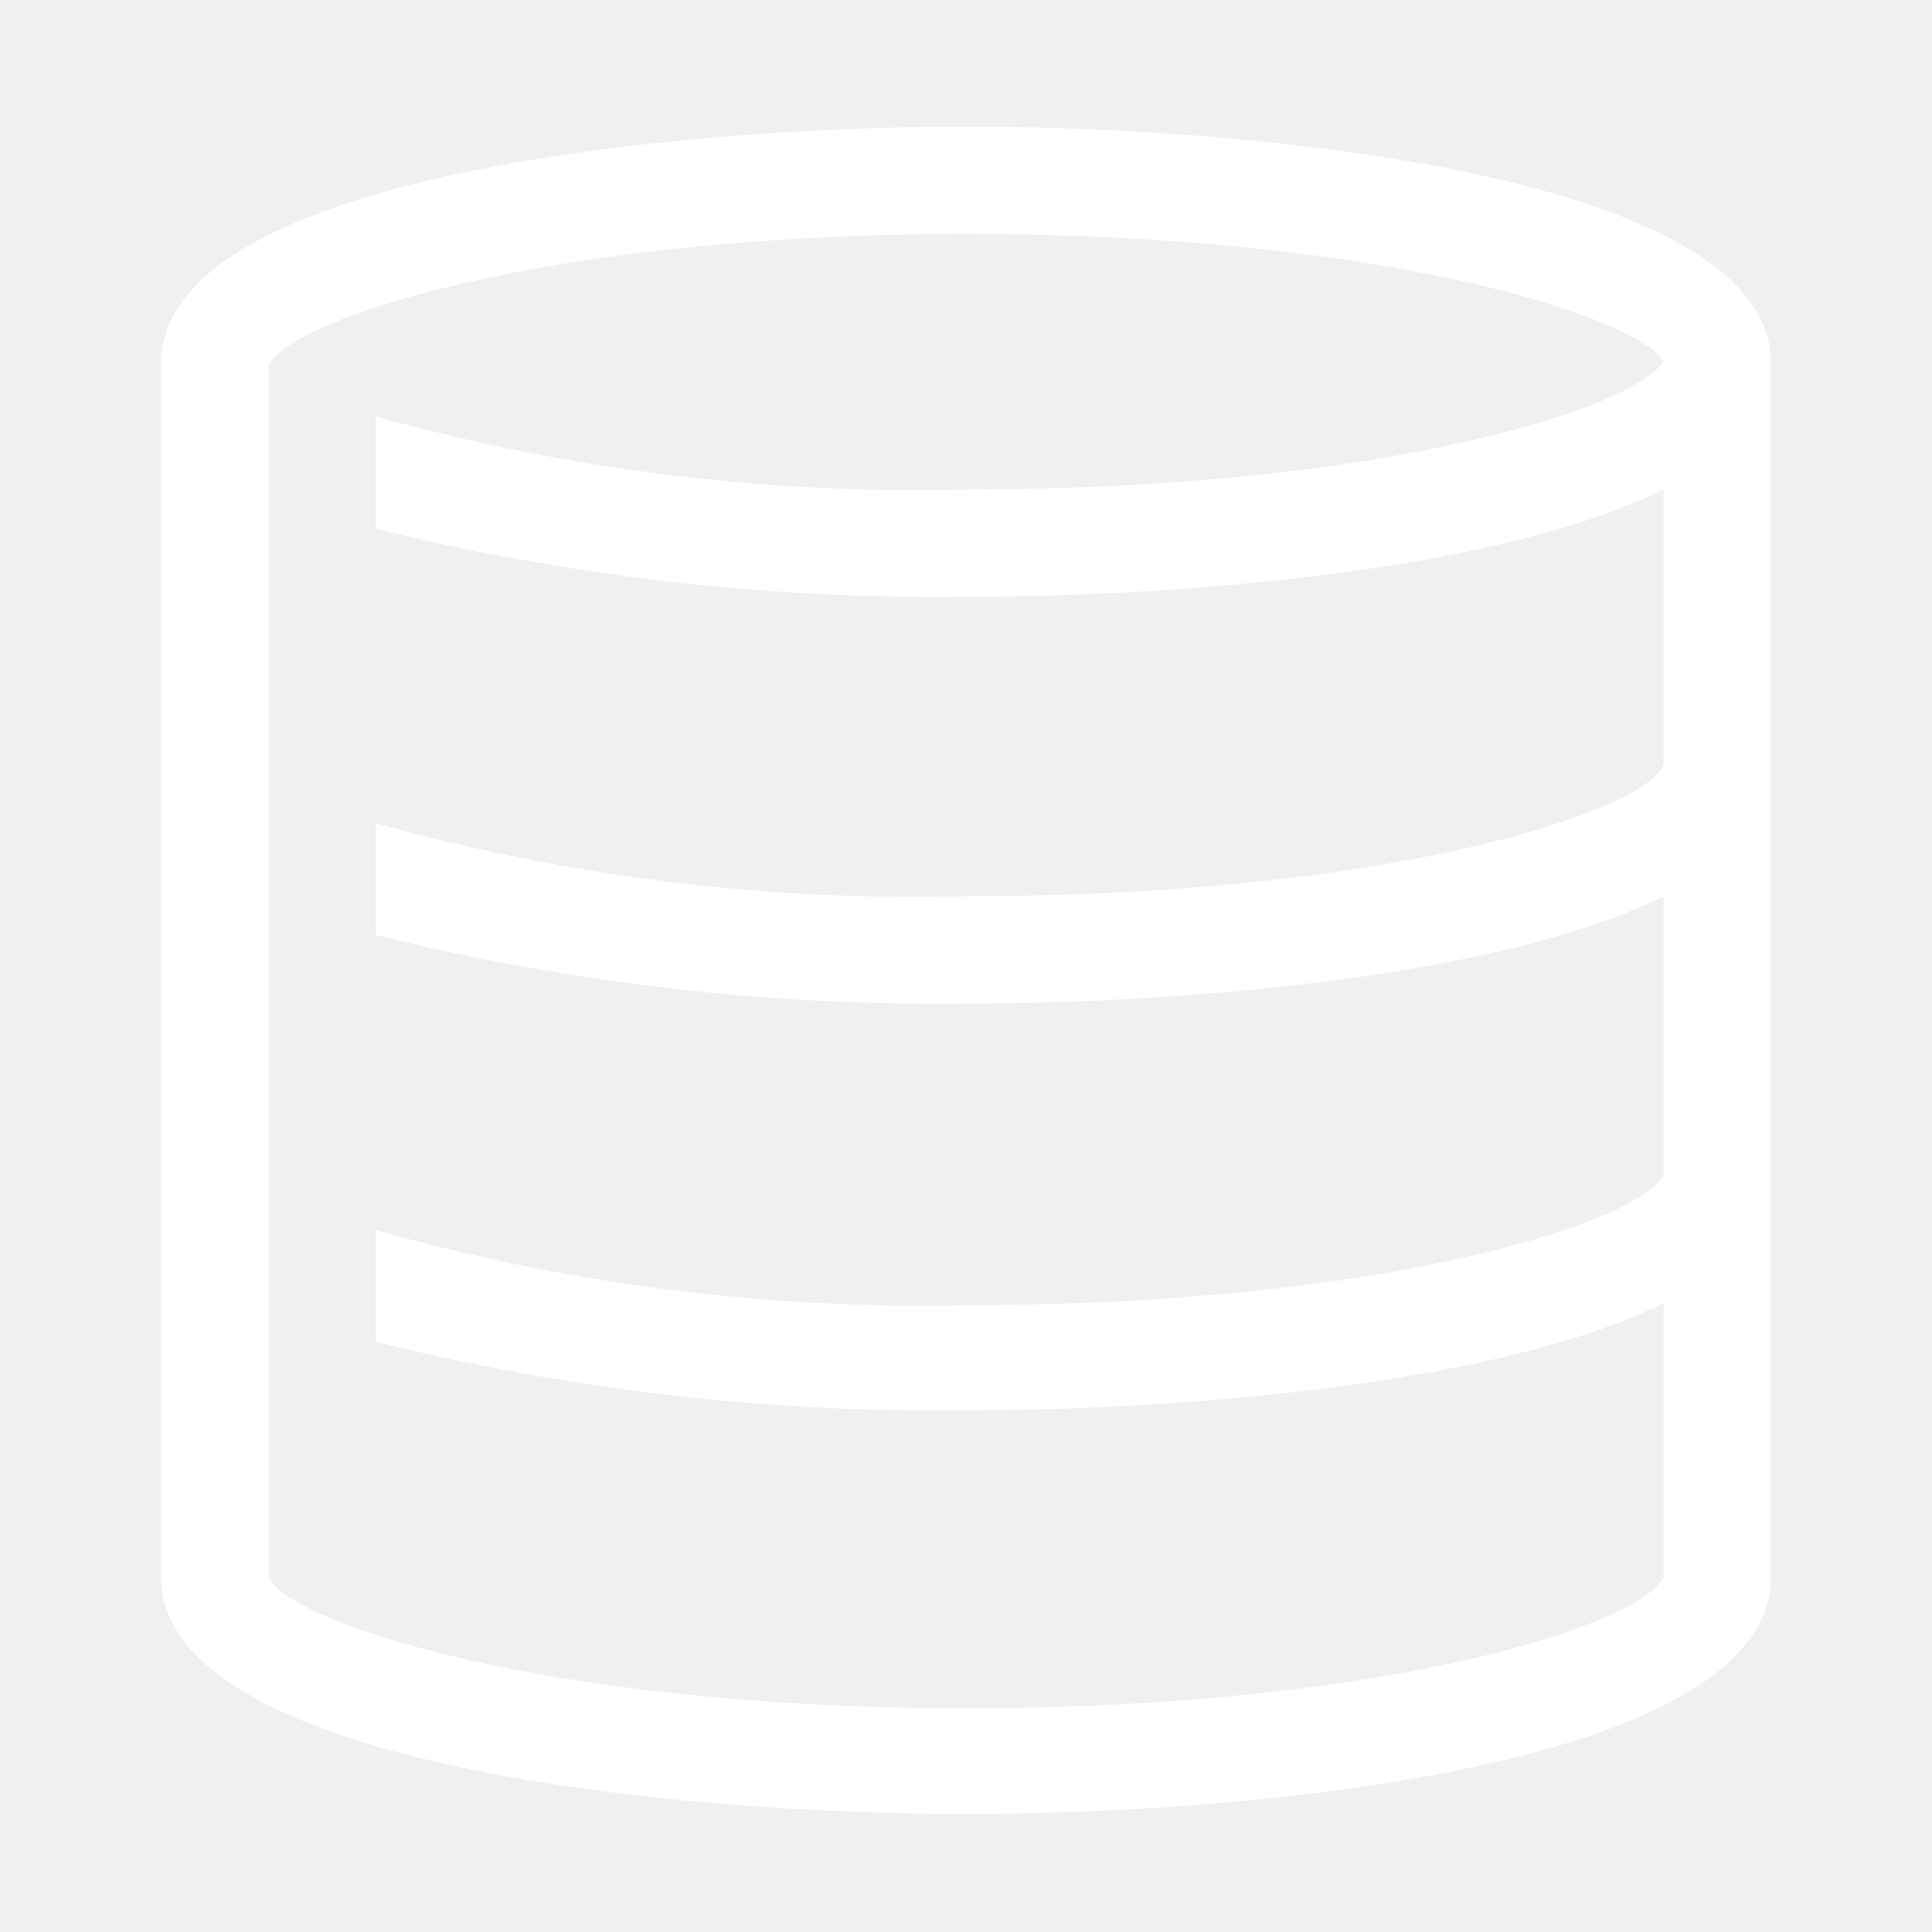
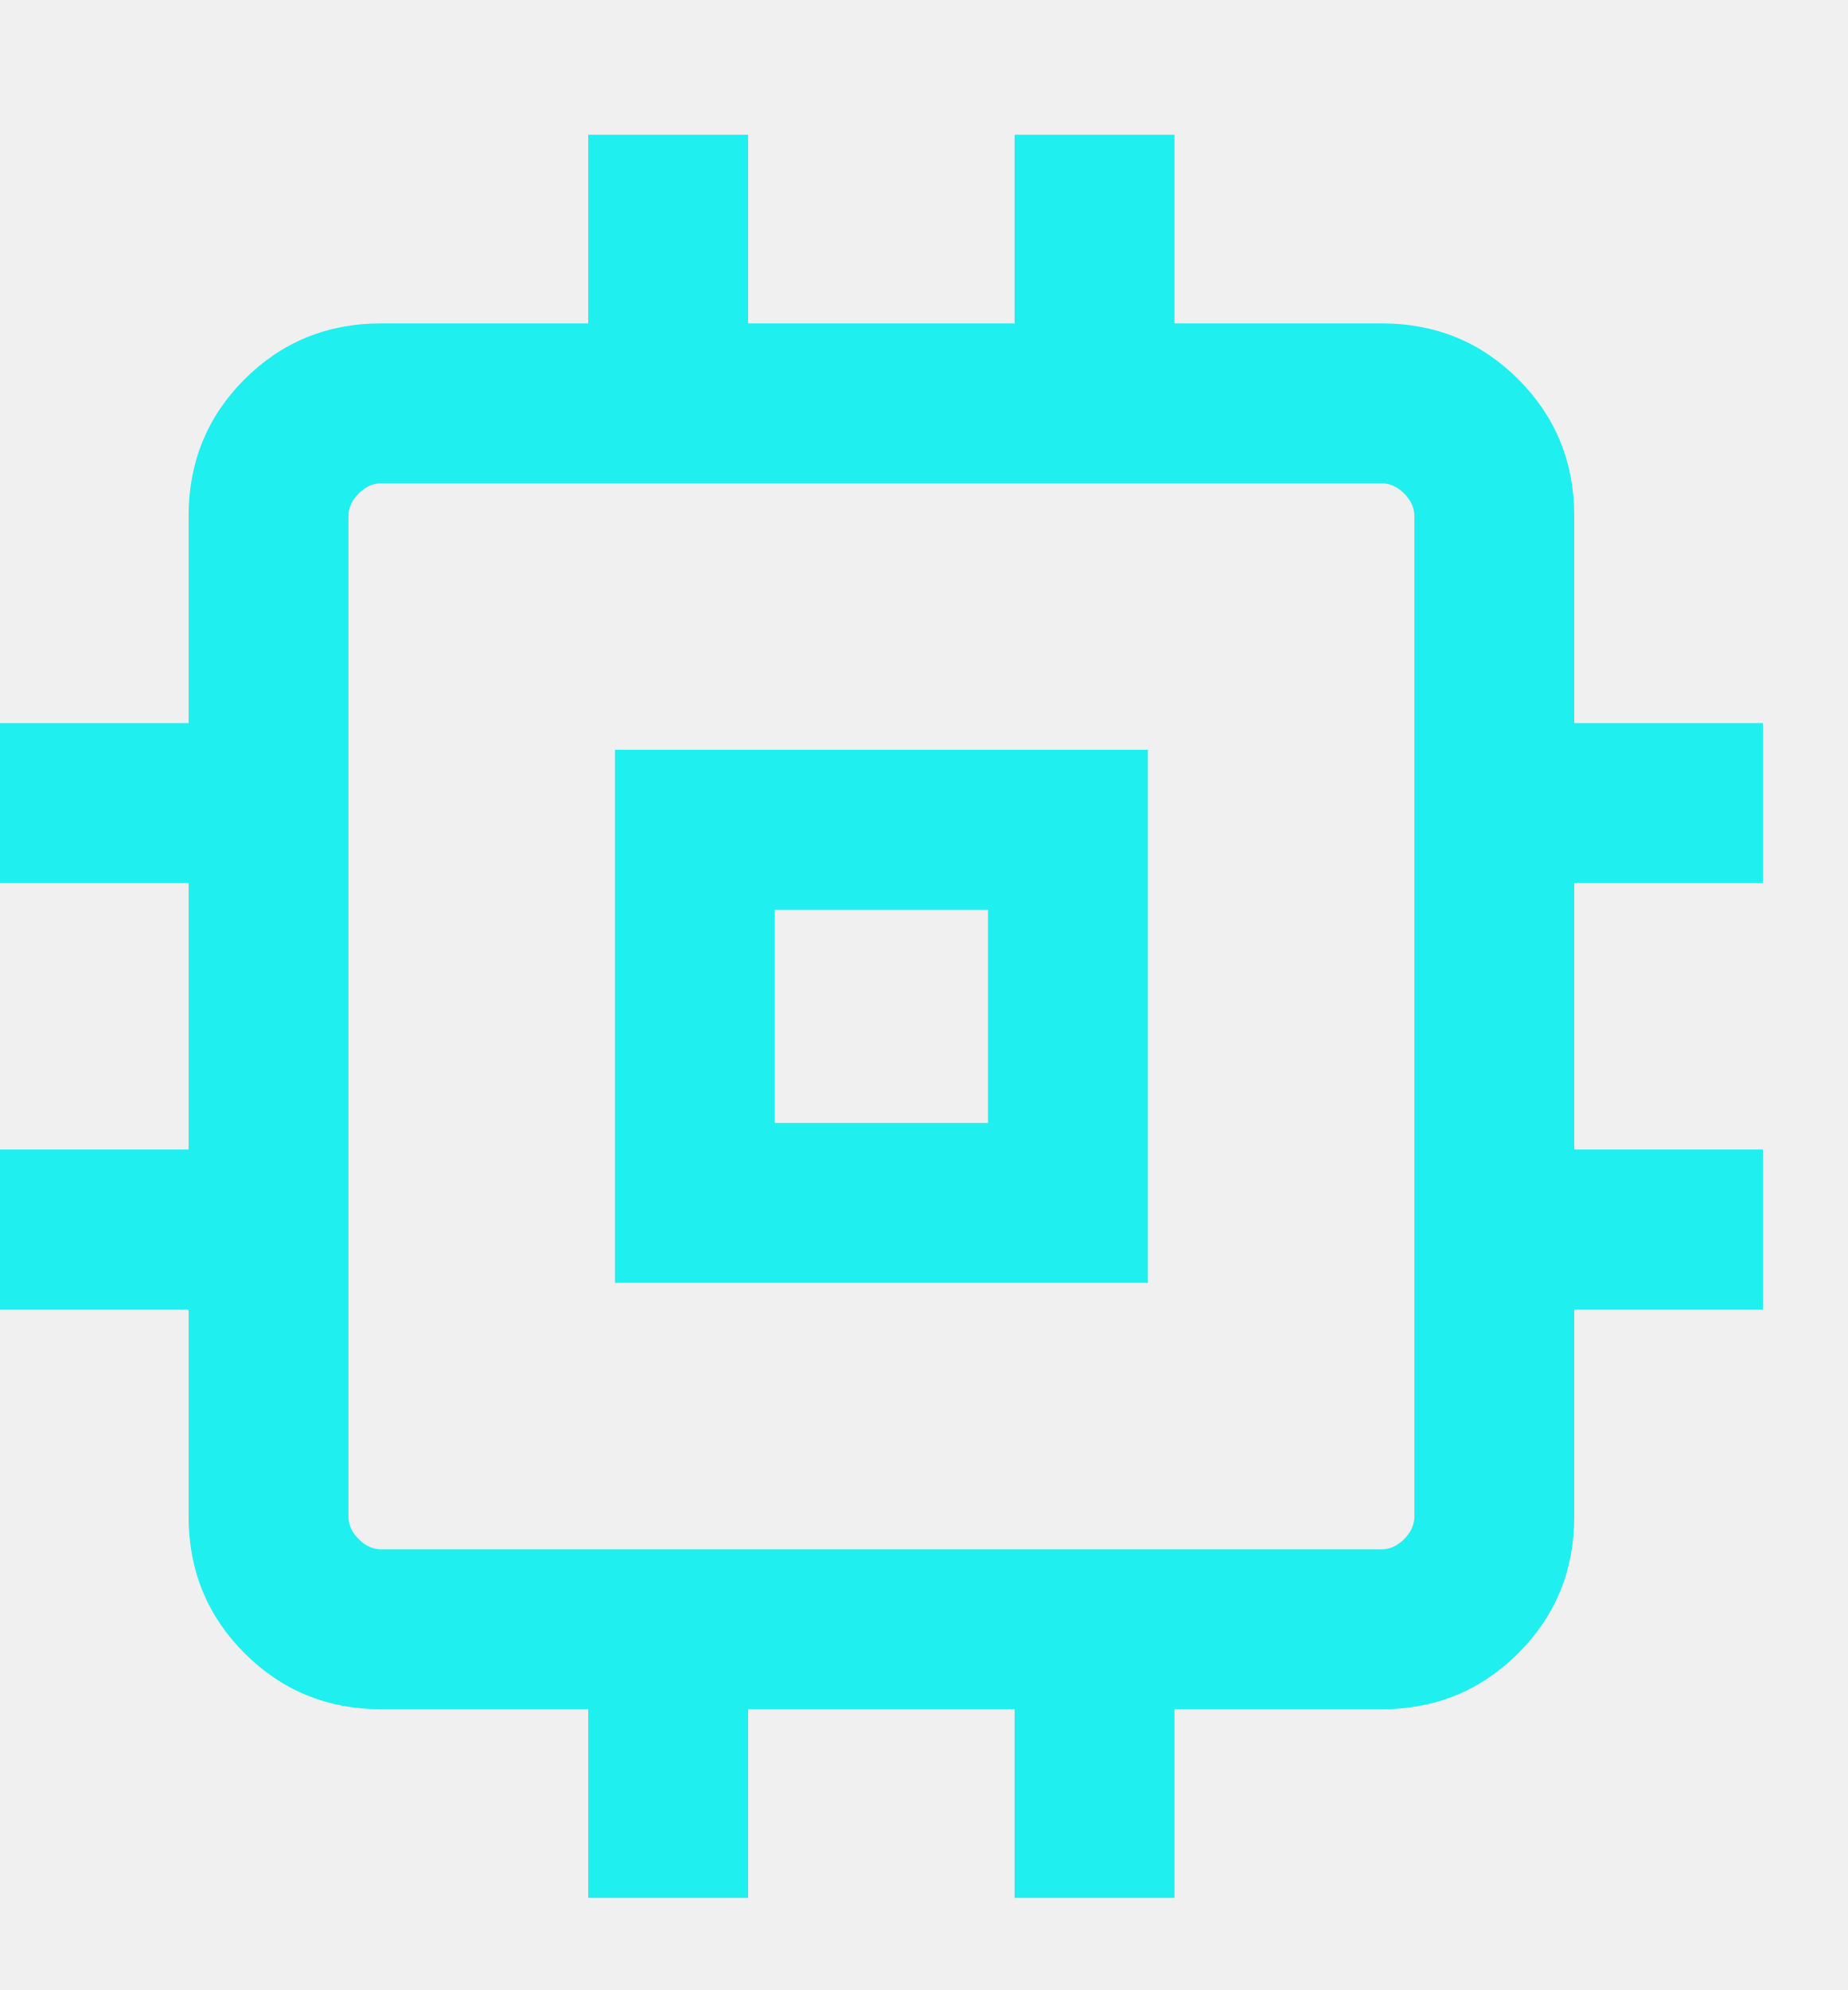
- <svg xmlns="http://www.w3.org/2000/svg" fill="#ffffff" width="800px" height="800px" viewBox="0 0 36 36" version="1.1" preserveAspectRatio="xMidYMid meet">
-   <g id="SVGRepo_bgCarrier" stroke-width="0" />
-   <g id="SVGRepo_tracerCarrier" stroke-linecap="round" stroke-linejoin="round" />
-   <g id="SVGRepo_iconCarrier">
-     <path class="clr-i-outline clr-i-outline-path-1" d="M33,6.69h0c-.18-3.41-9.47-4.33-15-4.33S3,3.29,3,6.78V29.37c0,3.49,9.43,4.43,15,4.43s15-.93,15-4.43V6.78s0,0,0,0S33,6.7,33,6.69Zm-2,7.56c-.33.86-5.06,2.45-13,2.45A37.45,37.45,0,0,1,7,15.34v2.08A43.32,43.32,0,0,0,18,18.7c4,0,9.93-.48,13-2v5.17c-.33.86-5.06,2.45-13,2.45A37.45,37.45,0,0,1,7,22.92V25a43.32,43.32,0,0,0,11,1.28c4,0,9.93-.48,13-2v5.1c-.35.86-5.08,2.45-13,2.45S5.3,30.2,5,29.37V6.82C5.3,6,10,4.36,18,4.36c7.77,0,12.46,1.53,13,2.37-.52.87-5.21,2.39-13,2.39A37.6,37.6,0,0,1,7,7.76V9.85a43.53,43.53,0,0,0,11,1.27c4,0,9.93-.48,13-2Z" />
-     <rect x="0" y="0" width="36" height="36" fill-opacity="0" />
-   </g>
+ <svg xmlns="http://www.w3.org/2000/svg" width="13" height="14" viewBox="0 0 13 14" fill="none">
+   <path d="M4.327 9.025V5.275H8.077V9.025H4.327ZM5.452 7.9H6.952V6.4H5.452V7.9ZM4.139 13.352V12.025H2.683C2.304 12.025 1.983 11.893 1.721 11.631C1.458 11.368 1.327 11.048 1.327 10.669V9.212H0V8.087H1.327V6.212H0V5.087H1.327V3.631C1.327 3.252 1.458 2.931 1.721 2.668C1.983 2.406 2.304 2.275 2.683 2.275H4.139V0.948H5.264V2.275H7.139V0.948H8.264V2.275H9.721C10.1 2.275 10.421 2.406 10.683 2.668C10.946 2.931 11.077 3.252 11.077 3.631V5.087H12.404V6.212H11.077V8.087H12.404V9.212H11.077V10.669C11.077 11.048 10.946 11.368 10.683 11.631C10.421 11.893 10.1 12.025 9.721 12.025H8.264V13.352H7.139V12.025H5.264V13.352H4.139ZM9.721 10.9C9.779 10.9 9.832 10.876 9.88 10.828C9.928 10.78 9.952 10.727 9.952 10.669V3.631C9.952 3.573 9.928 3.52 9.88 3.472C9.832 3.424 9.779 3.4 9.721 3.4H2.683C2.625 3.4 2.572 3.424 2.524 3.472C2.476 3.52 2.452 3.573 2.452 3.631V10.669C2.452 10.727 2.476 10.78 2.524 10.828C2.572 10.876 2.625 10.9 2.683 10.9H9.721Z" fill="#1FEFEE" />
</svg>
